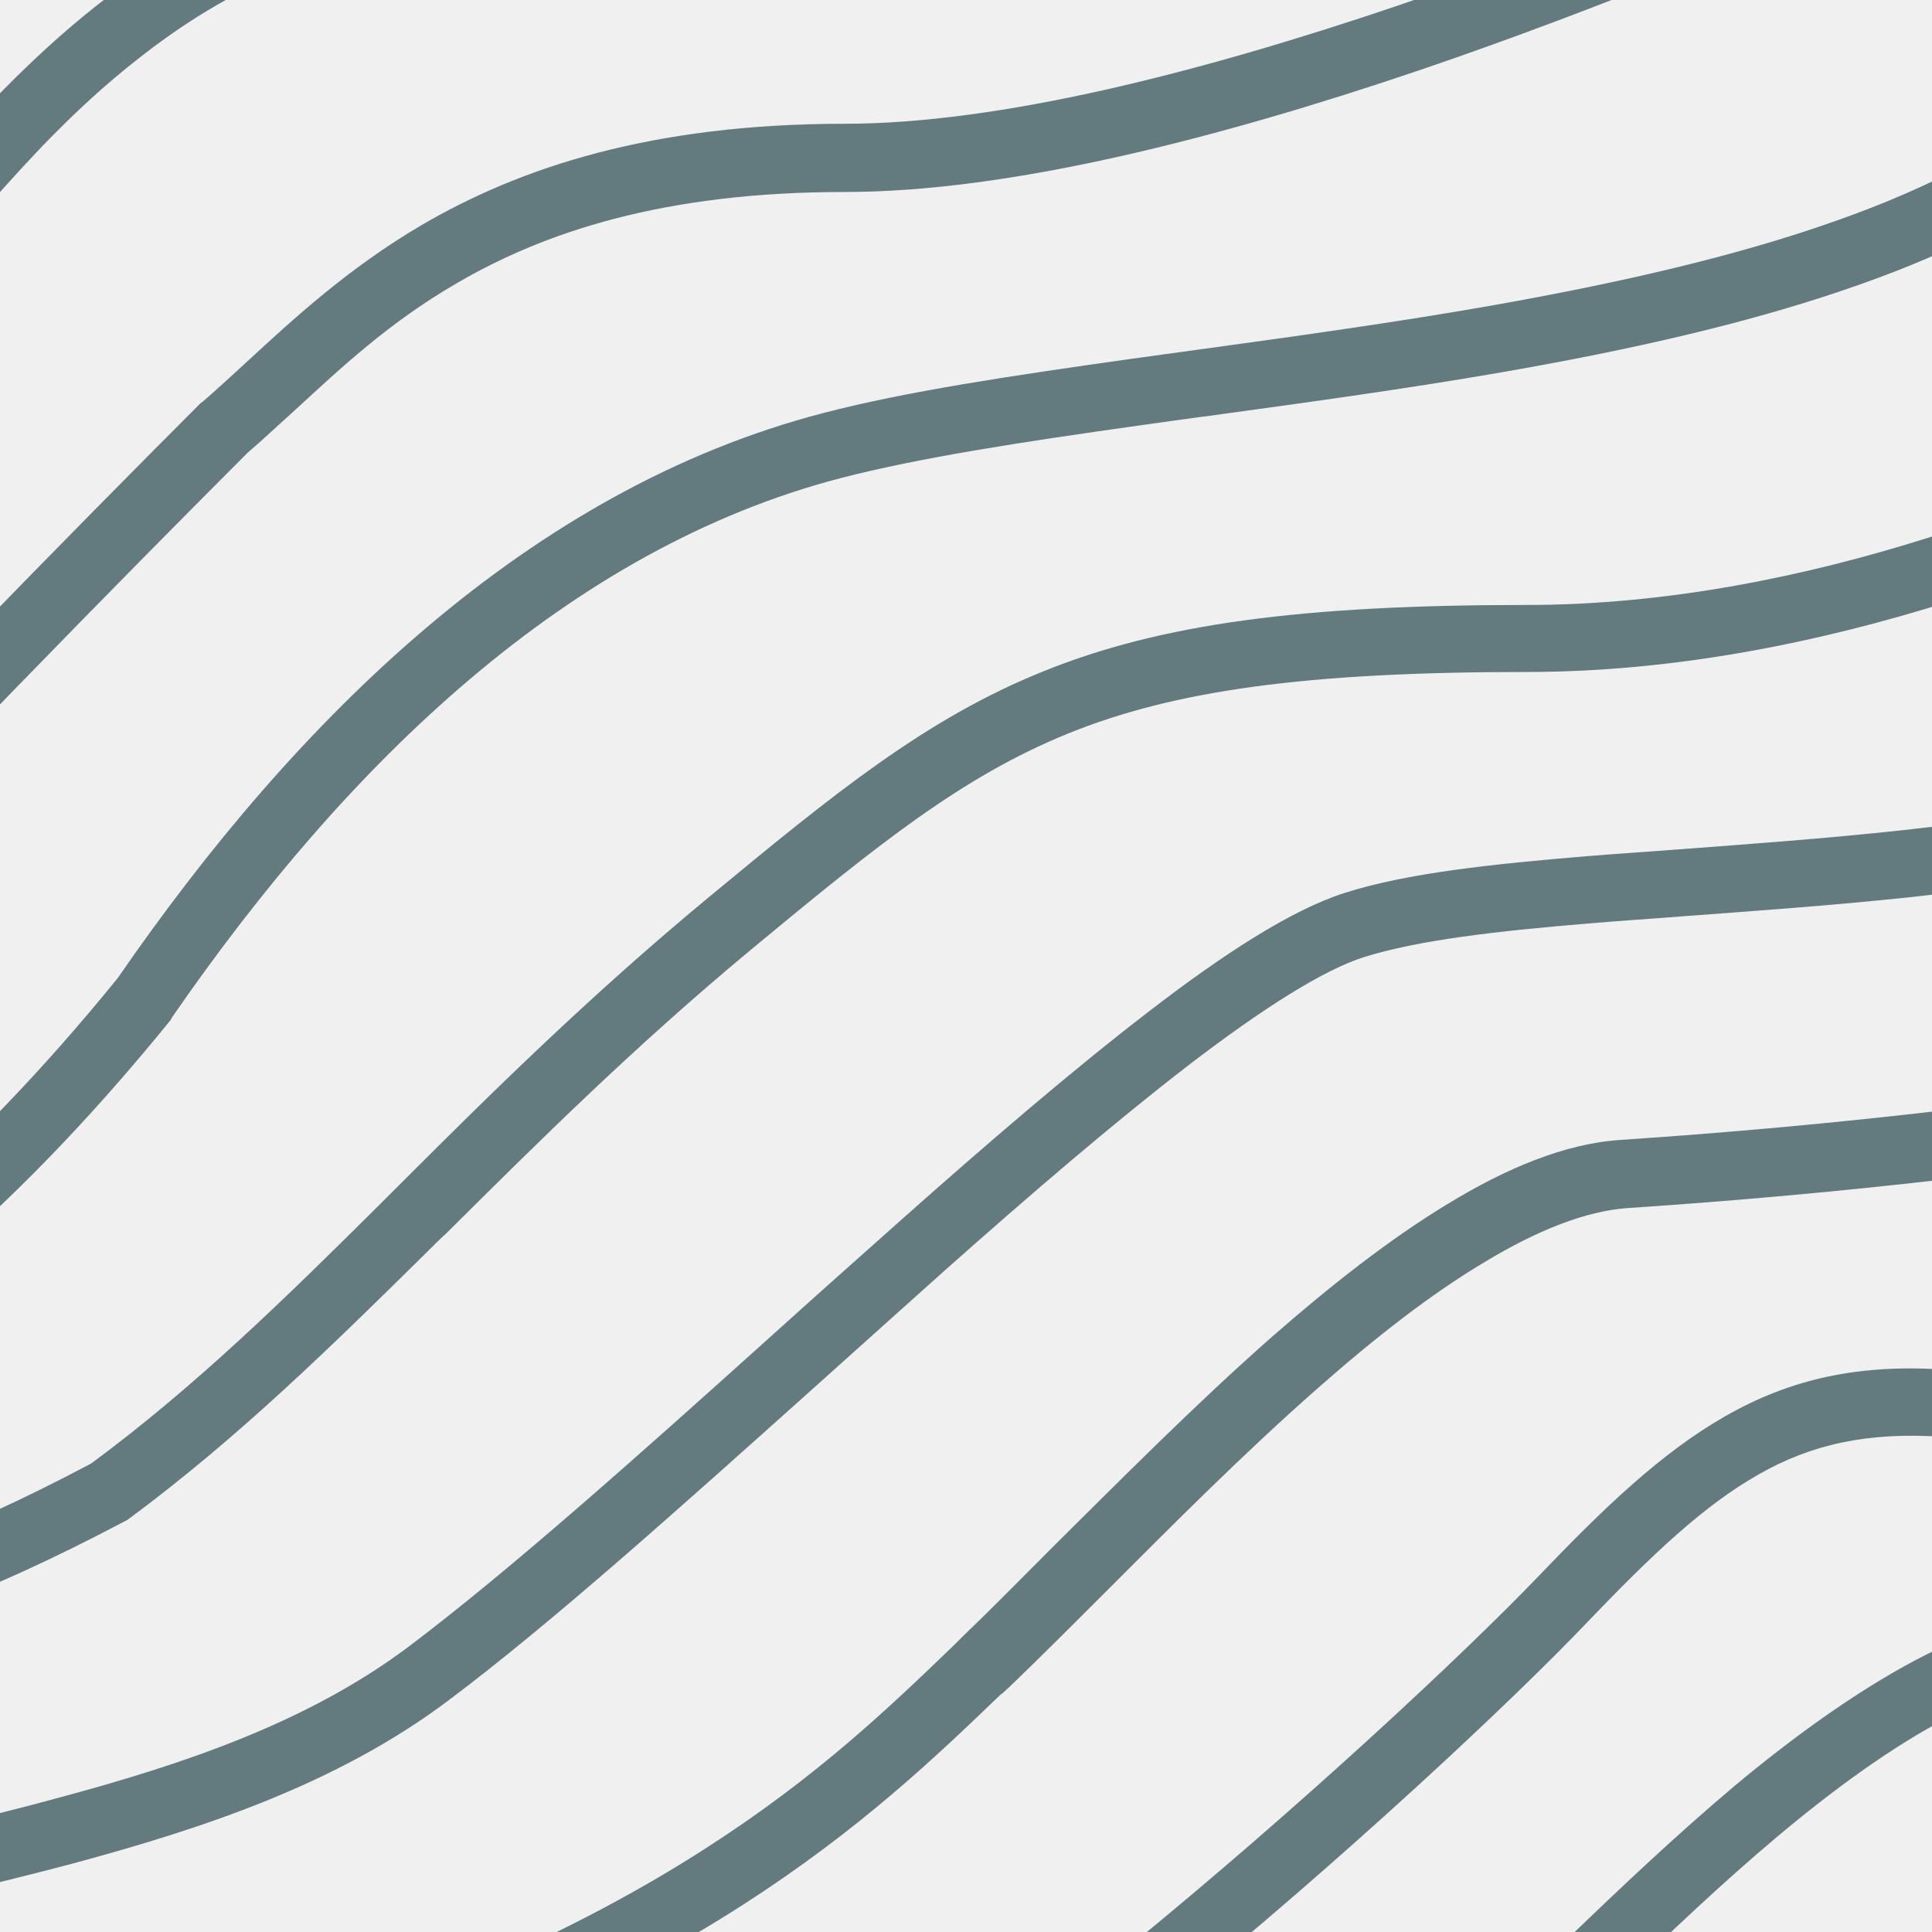
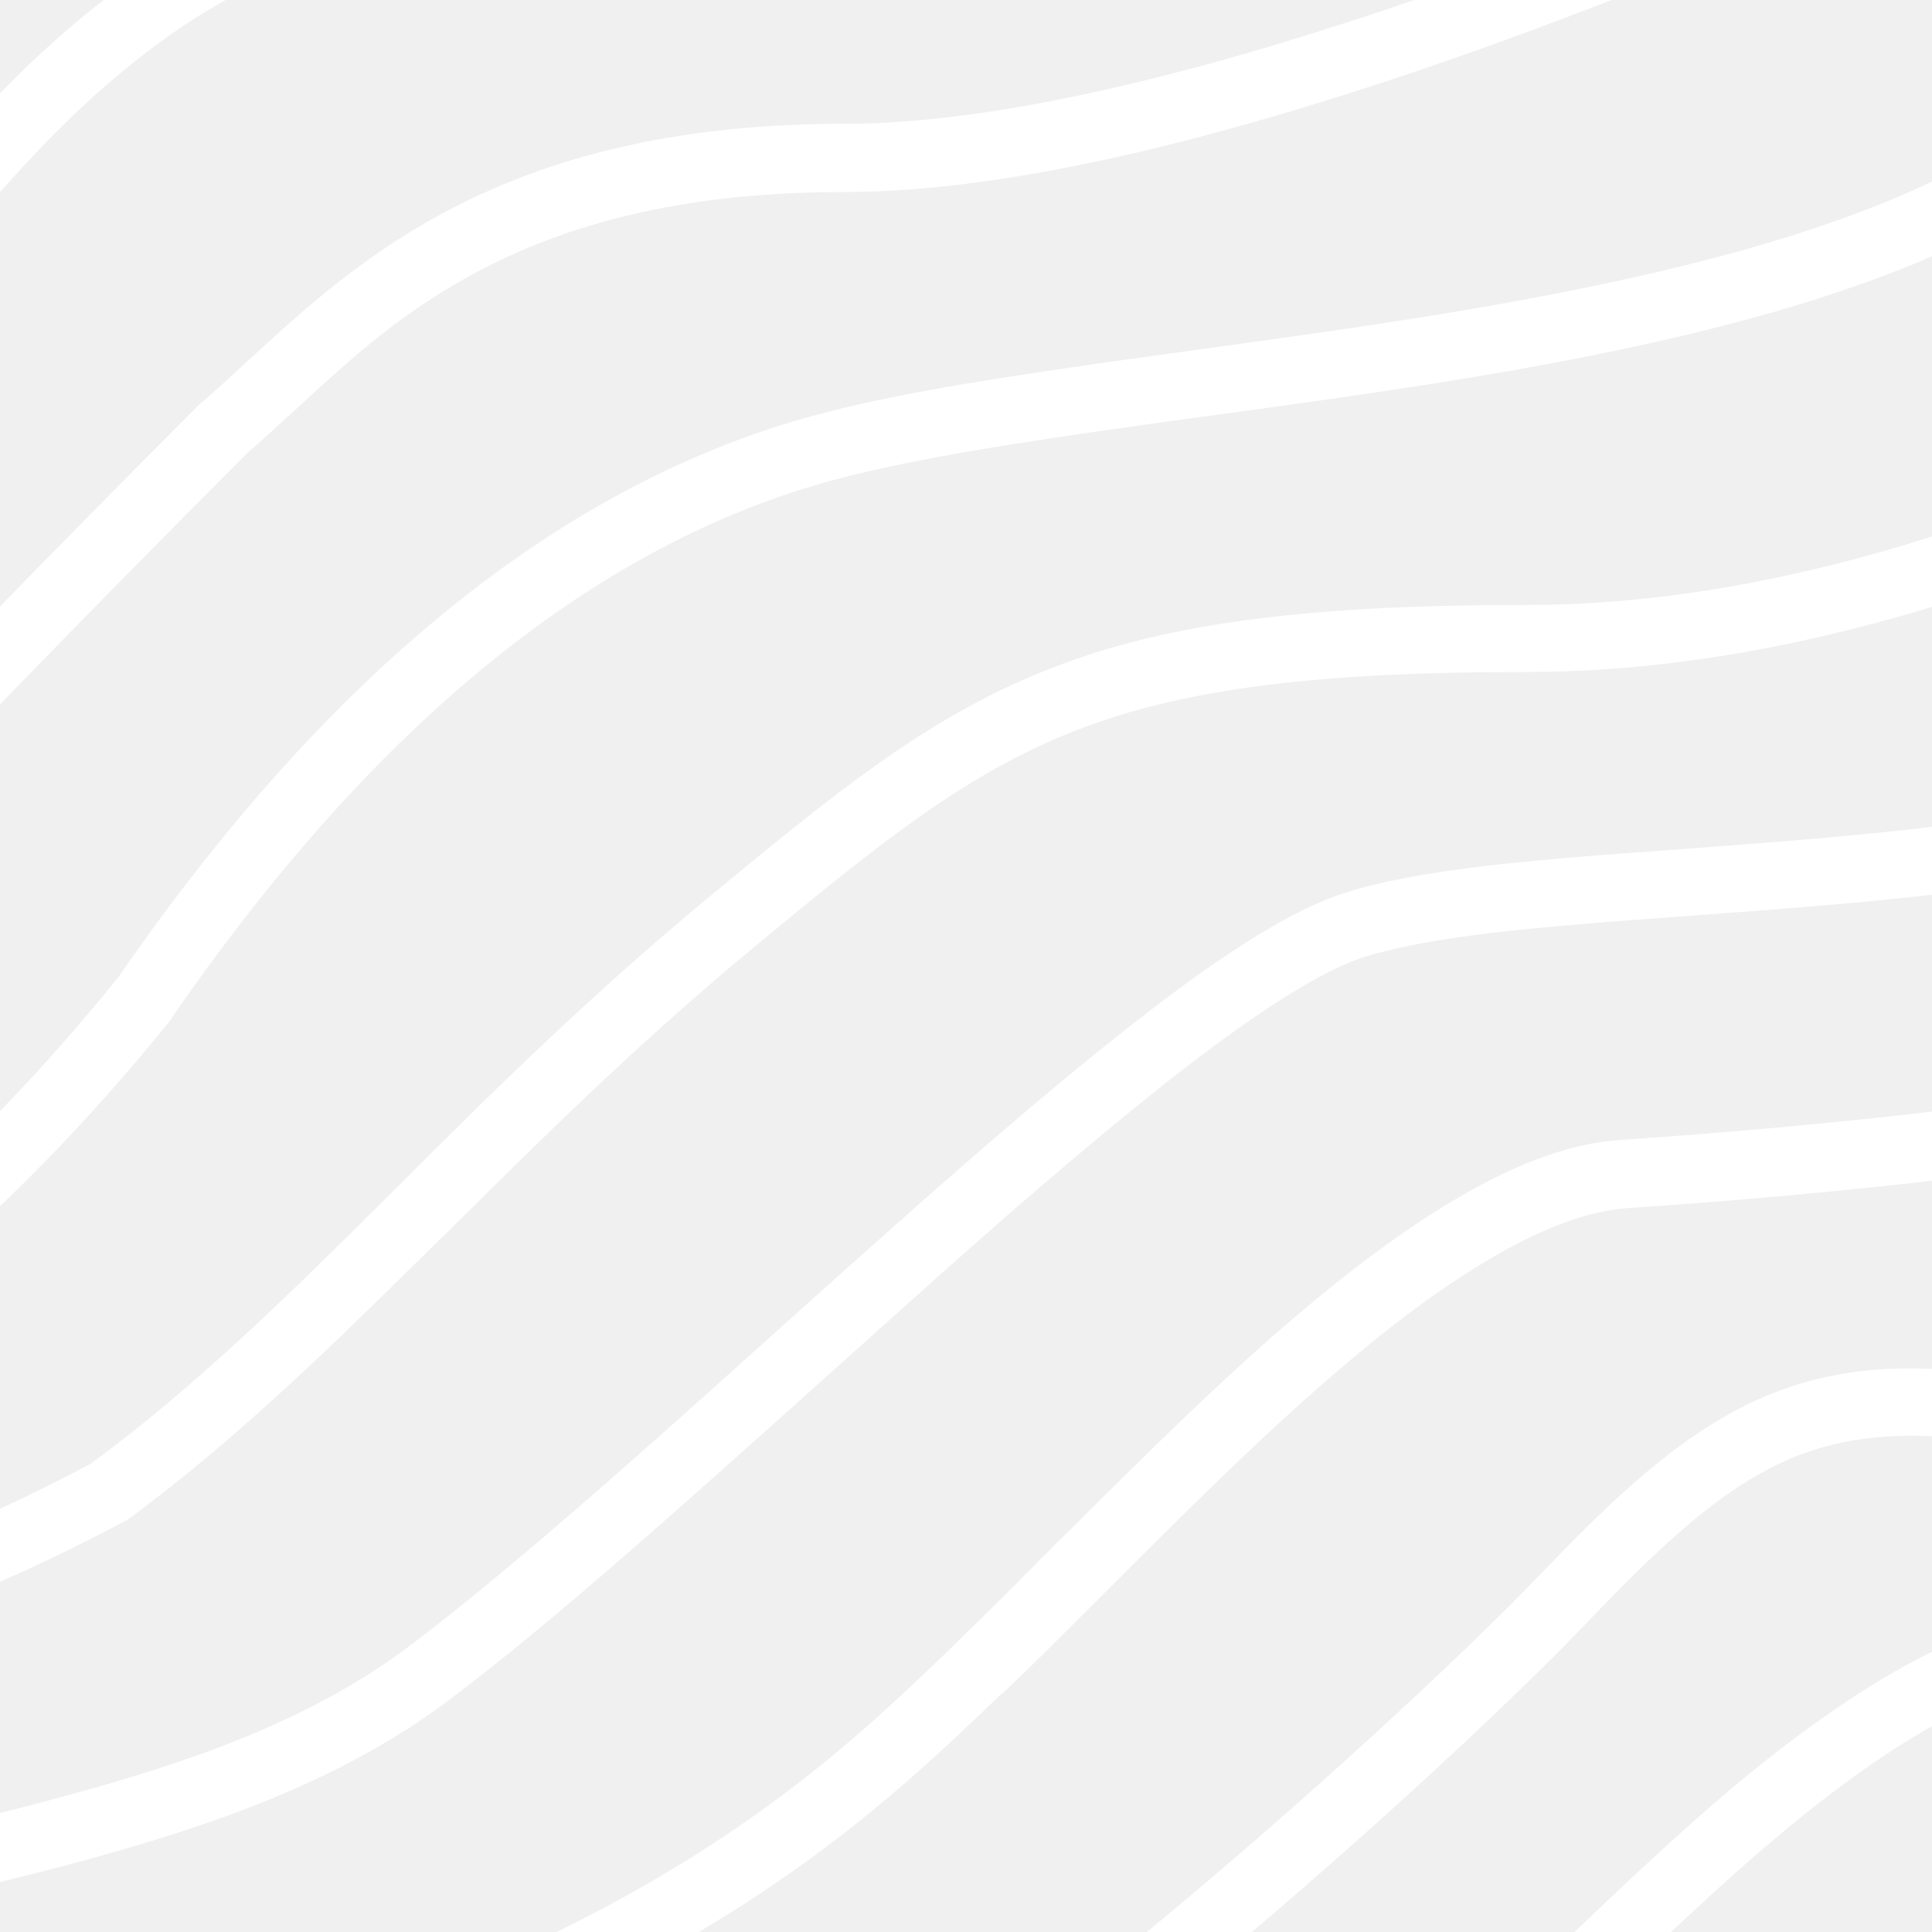
<svg xmlns="http://www.w3.org/2000/svg" width="320" height="320" viewBox="0 0 320 320" fill="none">
  <g clip-path="url(#clip0)">
-     <path d="M411.8 221.9C403.1 223.5 392.6 224.8 381.6 225.7C359.5 227.5 336.1 227.9 322.7 226.9C308 225.8 296.5 228.4 285.7 234.6C275.2 240.6 265.7 249.7 254.7 261.2C242.7 273.7 215.5 299.2 186.3 323C171.7 334.9 156.6 346.4 142.7 355.6C128.7 364.9 116.2 371.7 106.7 374.5C69.6 385.7 49.1 408.2 36.2 422.3C36.1 422.5 35.9 422.6 35.8 422.8H51.1C63.7 409.6 81.3 393.9 110 385.2C121.1 381.8 134.7 374.3 148.9 364.9C163.2 355.4 178.6 343.7 193.4 331.6C223 307.5 250.5 281.7 262.8 268.8C273.8 257.3 282.3 249.3 291.3 244.2C299.9 239.3 309.2 237.1 322 238C336.1 239 360.2 238.6 382.6 236.8C391.4 236.1 400 235.1 407.8 233.9L415.1 221.2C414 221.5 412.9 221.7 411.8 221.9Z" fill="#637A7F" />
-     <path d="M348.4 266.6C338.1 266.1 327.5 269.6 317.4 274.9C307.2 280.3 296.9 287.8 287.3 295.8C277.7 303.9 268.5 312.6 260.4 320.4C258.5 322.2 256.8 323.9 255 325.6L254.9 325.7C249.1 331.4 244.1 336.3 239.9 339.9C214.7 362.2 167.4 401 132.6 422.8H152.9C186.2 400 225.3 367.7 247.3 348.2C251.7 344.3 257 339.1 262.8 333.4C264.5 331.7 266.3 329.9 268.2 328.2C276.3 320.4 285.2 311.9 294.5 304.1C303.8 296.3 313.4 289.3 322.6 284.5C331.9 279.6 340.5 277.1 347.9 277.5H348.1H348.3H382.4L388.9 266.3H348.4V266.6Z" fill="#637A7F" />
-     <path d="M423.8 161.1C420.9 162.8 417 164.6 412.1 166.4C402.1 170 388.6 173.4 372.9 176.3C341.7 182.2 303 186.5 268.5 188.8C259.1 189.4 249.3 193.6 239.8 199.4C230.2 205.2 220.3 213 210.7 221.4C198.2 232.4 185.7 245 174.7 255.9C169.1 261.5 163.9 266.8 159.3 271.2C158.9 271.6 158.4 272.1 158 272.5C147.2 282.9 135.3 294.3 117.1 306C98.2 318.2 72.2 330.8 33.5 342.6C14.4 348.4 0.5 358.6 -9 368.2L-3.2 378.3C5.1 369.3 18.2 359 36.8 353.3C76.3 341.2 103.3 328.2 123.2 315.4C142.3 303.1 154.9 291.1 165.7 280.7L166 280.5L167.2 279.4C172.2 274.6 177.6 269.2 183.3 263.5C194.1 252.7 206 240.7 218.3 229.9C227.6 221.7 236.9 214.4 245.8 209.1C254.7 203.7 262.7 200.6 269.5 200.1C304.2 197.8 343.5 193.5 375.2 187.4C391 184.4 405.2 180.9 416.1 177C421.3 175.1 425.9 173.1 429.6 170.9L423.8 161.1Z" fill="#637A7F" />
-     <path d="M28.3 168.9L28.4 168.7L28.5 168.5C57.7 126.2 94.3 90.9 139.2 79.2C152.3 75.8 169.3 73.2 188.5 70.5C192 70 195.6 69.5 199.3 69H199.4C215.4 66.8 232.4 64.5 249.1 61.6C269.7 58 290.1 53.5 308.1 47.1C322.9 41.9 336.3 35.2 346.8 26.6L341.2 16.7C331.9 24.7 319.3 31.2 304.3 36.5C287.2 42.6 267.4 47 247.1 50.6C230.6 53.5 213.8 55.8 197.8 58C194.1 58.5 190.5 59 186.9 59.5C167.8 62.2 150.2 64.8 136.4 68.4C87.8 81 49.2 118.9 19.5 162C-30.4 223.4 -68.8 232.3 -87.5 231L-81.1 242.3C-56.7 241.2 -18.1 226.1 28.3 168.9Z" fill="#637A7F" />
-     <path d="M-4.6 312.9C0.8 311.5 6.3 310.2 11.9 308.7C33.4 302.9 55.7 295.6 74.2 281.7C91.3 268.9 113.1 249.3 135.1 229.6C142.2 223.2 149.4 216.8 156.4 210.5C170.8 197.7 184.7 185.8 196.9 176.4C209.3 166.9 219.3 160.6 226 158.5C235 155.7 247.9 154.2 263.8 152.9C268.4 152.5 273.3 152.2 278.3 151.8C290.3 150.9 303.2 150 316.4 148.6C345.8 145.4 377.4 139.5 403.6 125.6L398 115.9C374 128.6 344.4 134.3 315.2 137.5C302.3 138.9 289.7 139.8 277.8 140.7C272.7 141.1 267.8 141.4 263 141.8C247.3 143.1 233 144.6 222.7 147.9C213.9 150.7 202.5 158.1 190.2 167.6C177.7 177.2 163.5 189.4 149.1 202.2C141.9 208.6 134.6 215.1 127.4 221.6C105.5 241.3 84.2 260.3 67.6 272.8C50.9 285.3 30.5 292.2 9.2 297.9C4.1 299.3 -1.2 300.6 -6.4 301.9C-18.3 304.9 -30.2 307.9 -41.2 311.6L-35.5 321.5C-26.1 318.3 -15.6 315.6 -4.6 312.9Z" fill="#637A7F" />
-     <path d="M-38.2 274.5C-22.1 271.2 -3.4 264.7 20.6 252L21 251.8L21.3 251.6C39.4 238.2 54.9 223 71 207.1C71.9 206.2 72.9 205.2 73.9 204.3L74 204.2C89.2 189.1 105.1 173.3 124.5 157.2C145.5 139.8 159.4 128.6 176.9 121.5C194.4 114.4 216.1 111.3 252.9 111.3C302 111.3 349.5 91.5 375.8 77.3L370.2 67.6C345 81.2 299.5 100.2 252.9 100.2C215.7 100.2 192.3 103.3 172.8 111.2C153.4 119 138.2 131.4 117.4 148.6C97.6 165 81.3 181.1 66.2 196.2C65.2 197.2 64.2 198.2 63.2 199.2C47.2 215.1 32.3 229.7 15.1 242.4C-7.9 254.6 -25.5 260.7 -40.3 263.7C-50 265.7 -58.7 266.4 -67.2 266.6L-60.9 277.5C-53.9 277 -46.4 276.1 -38.2 274.5Z" fill="#637A7F" />
-     <path d="M-65.6 98.2L-7.7 40.3C-5.9 38.5 -3.9 36.2 -1.6 33.6C4.3 27 12.2 18.1 22.8 9.8C37.2 -1.6 55.5 -10.9 77.6 -10C136.4 -7.5 192.8 -30.1 235.1 -47.1C243.8 -50.6 251.9 -53.8 259.4 -56.6L228.9 -56.7C186.7 -39.8 133.7 -18.8 78.1 -21.2C52.4 -22.3 31.5 -11.3 15.9 1C4.5 10 -4.7 20.3 -10.7 27C-12.7 29.3 -14.4 31.1 -15.6 32.3L-46 62.7L-66.2 97.6L-65.6 98.2Z" fill="#637A7F" />
-     <path d="M-103.5 203.3C-95.6 199.2 -85.4 193.4 -75.1 186.8C-61.3 177.9 -46.8 167 -36.9 155.9C-18.4 135 22.6 93.4 41 75C43.7 72.7 46.3 70.2 49 67.8C56.6 60.8 64.5 53.4 75.5 47C90 38.5 109.8 31.8 139.9 31.8C167.3 31.8 201.8 22.9 234.9 11.7C266.1 1.1 296.5 -11.8 319.1 -21.8L313.5 -31.6C291.2 -21.7 261.6 -9.3 231.3 1C198.5 12.1 165.4 20.5 139.9 20.5C108 20.5 86.2 27.7 69.8 37.3C57.7 44.4 48.5 52.9 40.7 60.1C38.2 62.4 35.8 64.6 33.5 66.6L33.3 66.7L33.2 66.8C14.9 85.1 -26.5 127.1 -45.3 148.4C-54.1 158.4 -67.6 168.6 -81.2 177.3C-91.3 184 -101.3 189.6 -109 193.6L-103.5 203.3Z" fill="#637A7F" />
+     <path d="M411.8 221.9C403.1 223.5 392.6 224.8 381.6 225.7C359.5 227.5 336.1 227.9 322.7 226.9C308 225.8 296.5 228.4 285.7 234.6C275.2 240.6 265.7 249.7 254.7 261.2C242.7 273.7 215.5 299.2 186.3 323C171.7 334.9 156.6 346.4 142.7 355.6C128.7 364.9 116.2 371.7 106.7 374.5C69.6 385.7 49.1 408.2 36.2 422.3C36.1 422.5 35.9 422.6 35.8 422.8H51.1C63.7 409.6 81.3 393.9 110 385.2C121.1 381.8 134.7 374.3 148.9 364.9C163.2 355.4 178.6 343.7 193.4 331.6C223 307.5 250.5 281.7 262.8 268.8C273.8 257.3 282.3 249.3 291.3 244.2C299.9 239.3 309.2 237.1 322 238C336.1 239 360.2 238.6 382.6 236.8C391.4 236.1 400 235.1 407.8 233.9L415.1 221.2C414 221.5 412.9 221.7 411.8 221.9Z" fill="white" />
+     <path d="M348.4 266.6C338.1 266.1 327.5 269.6 317.4 274.9C307.2 280.3 296.9 287.8 287.3 295.8C277.7 303.9 268.5 312.6 260.4 320.4C258.5 322.2 256.8 323.9 255 325.6L254.9 325.7C249.1 331.4 244.1 336.3 239.9 339.9C214.7 362.2 167.4 401 132.6 422.8H152.9C186.2 400 225.3 367.7 247.3 348.2C251.7 344.3 257 339.1 262.8 333.4C264.5 331.7 266.3 329.9 268.2 328.2C276.3 320.4 285.2 311.9 294.5 304.1C303.8 296.3 313.4 289.3 322.6 284.5C331.9 279.6 340.5 277.1 347.9 277.5H348.1H348.3H382.4L388.9 266.3H348.4V266.6Z" fill="white" />
+     <path d="M423.8 161.1C420.9 162.8 417 164.6 412.1 166.4C402.1 170 388.6 173.4 372.9 176.3C341.7 182.2 303 186.5 268.5 188.8C259.1 189.4 249.3 193.6 239.8 199.4C230.2 205.2 220.3 213 210.7 221.4C198.2 232.4 185.7 245 174.7 255.9C169.1 261.5 163.9 266.8 159.3 271.2C158.9 271.6 158.4 272.1 158 272.5C147.2 282.9 135.3 294.3 117.1 306C98.2 318.2 72.2 330.8 33.5 342.6C14.4 348.4 0.5 358.6 -9 368.2L-3.2 378.3C5.1 369.3 18.2 359 36.8 353.3C76.3 341.2 103.3 328.2 123.2 315.4C142.3 303.1 154.9 291.1 165.7 280.7L166 280.5L167.2 279.4C172.2 274.6 177.6 269.2 183.3 263.5C194.1 252.7 206 240.7 218.3 229.9C227.6 221.7 236.9 214.4 245.8 209.1C254.7 203.7 262.7 200.6 269.5 200.1C304.2 197.8 343.5 193.5 375.2 187.4C391 184.4 405.2 180.9 416.1 177C421.3 175.1 425.9 173.1 429.6 170.9L423.8 161.1Z" fill="white" />
+     <path d="M28.3 168.9L28.4 168.7L28.5 168.5C57.7 126.2 94.3 90.9 139.2 79.2C152.3 75.8 169.3 73.2 188.5 70.5C192 70 195.6 69.5 199.3 69H199.4C215.4 66.8 232.4 64.5 249.1 61.6C269.7 58 290.1 53.5 308.1 47.1C322.9 41.9 336.3 35.2 346.8 26.6L341.2 16.7C331.9 24.7 319.3 31.2 304.3 36.5C287.2 42.6 267.4 47 247.1 50.6C230.6 53.5 213.8 55.8 197.8 58C194.1 58.5 190.5 59 186.9 59.5C167.8 62.2 150.2 64.8 136.4 68.4C87.8 81 49.2 118.9 19.5 162C-30.4 223.4 -68.8 232.3 -87.5 231L-81.1 242.3C-56.7 241.2 -18.1 226.1 28.3 168.9Z" fill="white" />
+     <path d="M-4.6 312.9C0.8 311.5 6.3 310.2 11.9 308.7C33.4 302.9 55.7 295.6 74.2 281.7C91.3 268.9 113.1 249.3 135.1 229.6C142.2 223.2 149.4 216.8 156.4 210.5C170.8 197.7 184.7 185.8 196.9 176.4C209.3 166.9 219.3 160.6 226 158.5C235 155.7 247.9 154.2 263.8 152.9C268.4 152.5 273.3 152.2 278.3 151.8C290.3 150.9 303.2 150 316.4 148.6C345.8 145.4 377.4 139.5 403.6 125.6L398 115.9C374 128.6 344.4 134.3 315.2 137.5C302.3 138.9 289.7 139.8 277.8 140.7C272.7 141.1 267.8 141.4 263 141.8C247.3 143.1 233 144.6 222.7 147.9C213.9 150.7 202.5 158.1 190.2 167.6C177.7 177.2 163.5 189.4 149.1 202.2C141.9 208.6 134.6 215.1 127.4 221.6C105.5 241.3 84.2 260.3 67.6 272.8C50.9 285.3 30.5 292.2 9.2 297.9C4.1 299.3 -1.2 300.6 -6.4 301.9C-18.3 304.9 -30.2 307.9 -41.2 311.6L-35.5 321.5C-26.1 318.3 -15.6 315.6 -4.6 312.9Z" fill="white" />
+     <path d="M-38.2 274.5C-22.1 271.2 -3.4 264.7 20.6 252L21 251.8L21.3 251.6C39.4 238.2 54.9 223 71 207.1C71.9 206.2 72.9 205.2 73.9 204.3L74 204.2C89.2 189.1 105.1 173.3 124.5 157.2C145.5 139.8 159.4 128.6 176.9 121.5C194.4 114.4 216.1 111.3 252.9 111.3C302 111.3 349.5 91.5 375.8 77.3L370.2 67.6C345 81.2 299.5 100.2 252.9 100.2C215.7 100.2 192.3 103.3 172.8 111.2C153.4 119 138.2 131.4 117.4 148.6C97.6 165 81.3 181.1 66.2 196.2C65.2 197.2 64.2 198.2 63.2 199.2C47.2 215.1 32.3 229.7 15.1 242.4C-7.9 254.6 -25.5 260.7 -40.3 263.7C-50 265.7 -58.7 266.4 -67.2 266.6L-60.9 277.5C-53.9 277 -46.4 276.1 -38.2 274.5Z" fill="white" />
+     <path d="M-65.6 98.2L-7.7 40.3C-5.9 38.5 -3.9 36.2 -1.6 33.6C4.3 27 12.2 18.1 22.8 9.8C37.2 -1.6 55.5 -10.9 77.6 -10C136.4 -7.5 192.8 -30.1 235.1 -47.1C243.8 -50.6 251.9 -53.8 259.4 -56.6L228.9 -56.7C186.7 -39.8 133.7 -18.8 78.1 -21.2C52.4 -22.3 31.5 -11.3 15.9 1C4.5 10 -4.7 20.3 -10.7 27C-12.7 29.3 -14.4 31.1 -15.6 32.3L-46 62.7L-66.2 97.6L-65.6 98.2Z" fill="white" />
+     <path d="M-103.5 203.3C-95.6 199.2 -85.4 193.4 -75.1 186.8C-61.3 177.9 -46.8 167 -36.9 155.9C-18.4 135 22.6 93.4 41 75C43.7 72.7 46.3 70.2 49 67.8C56.6 60.8 64.5 53.4 75.5 47C90 38.5 109.8 31.8 139.9 31.8C167.3 31.8 201.8 22.9 234.9 11.7C266.1 1.1 296.5 -11.8 319.1 -21.8L313.5 -31.6C291.2 -21.7 261.6 -9.3 231.3 1C198.5 12.1 165.4 20.5 139.9 20.5C108 20.5 86.2 27.7 69.8 37.3C57.7 44.4 48.5 52.9 40.7 60.1C38.2 62.4 35.8 64.6 33.5 66.6L33.3 66.7L33.2 66.8C14.9 85.1 -26.5 127.1 -45.3 148.4C-54.1 158.4 -67.6 168.6 -81.2 177.3C-91.3 184 -101.3 189.6 -109 193.6L-103.5 203.3Z" fill="white" />
  </g>
  <defs>
    <clipPath id="clip0">
      <rect width="320" height="320" fill="white" />
    </clipPath>
  </defs>
</svg>
